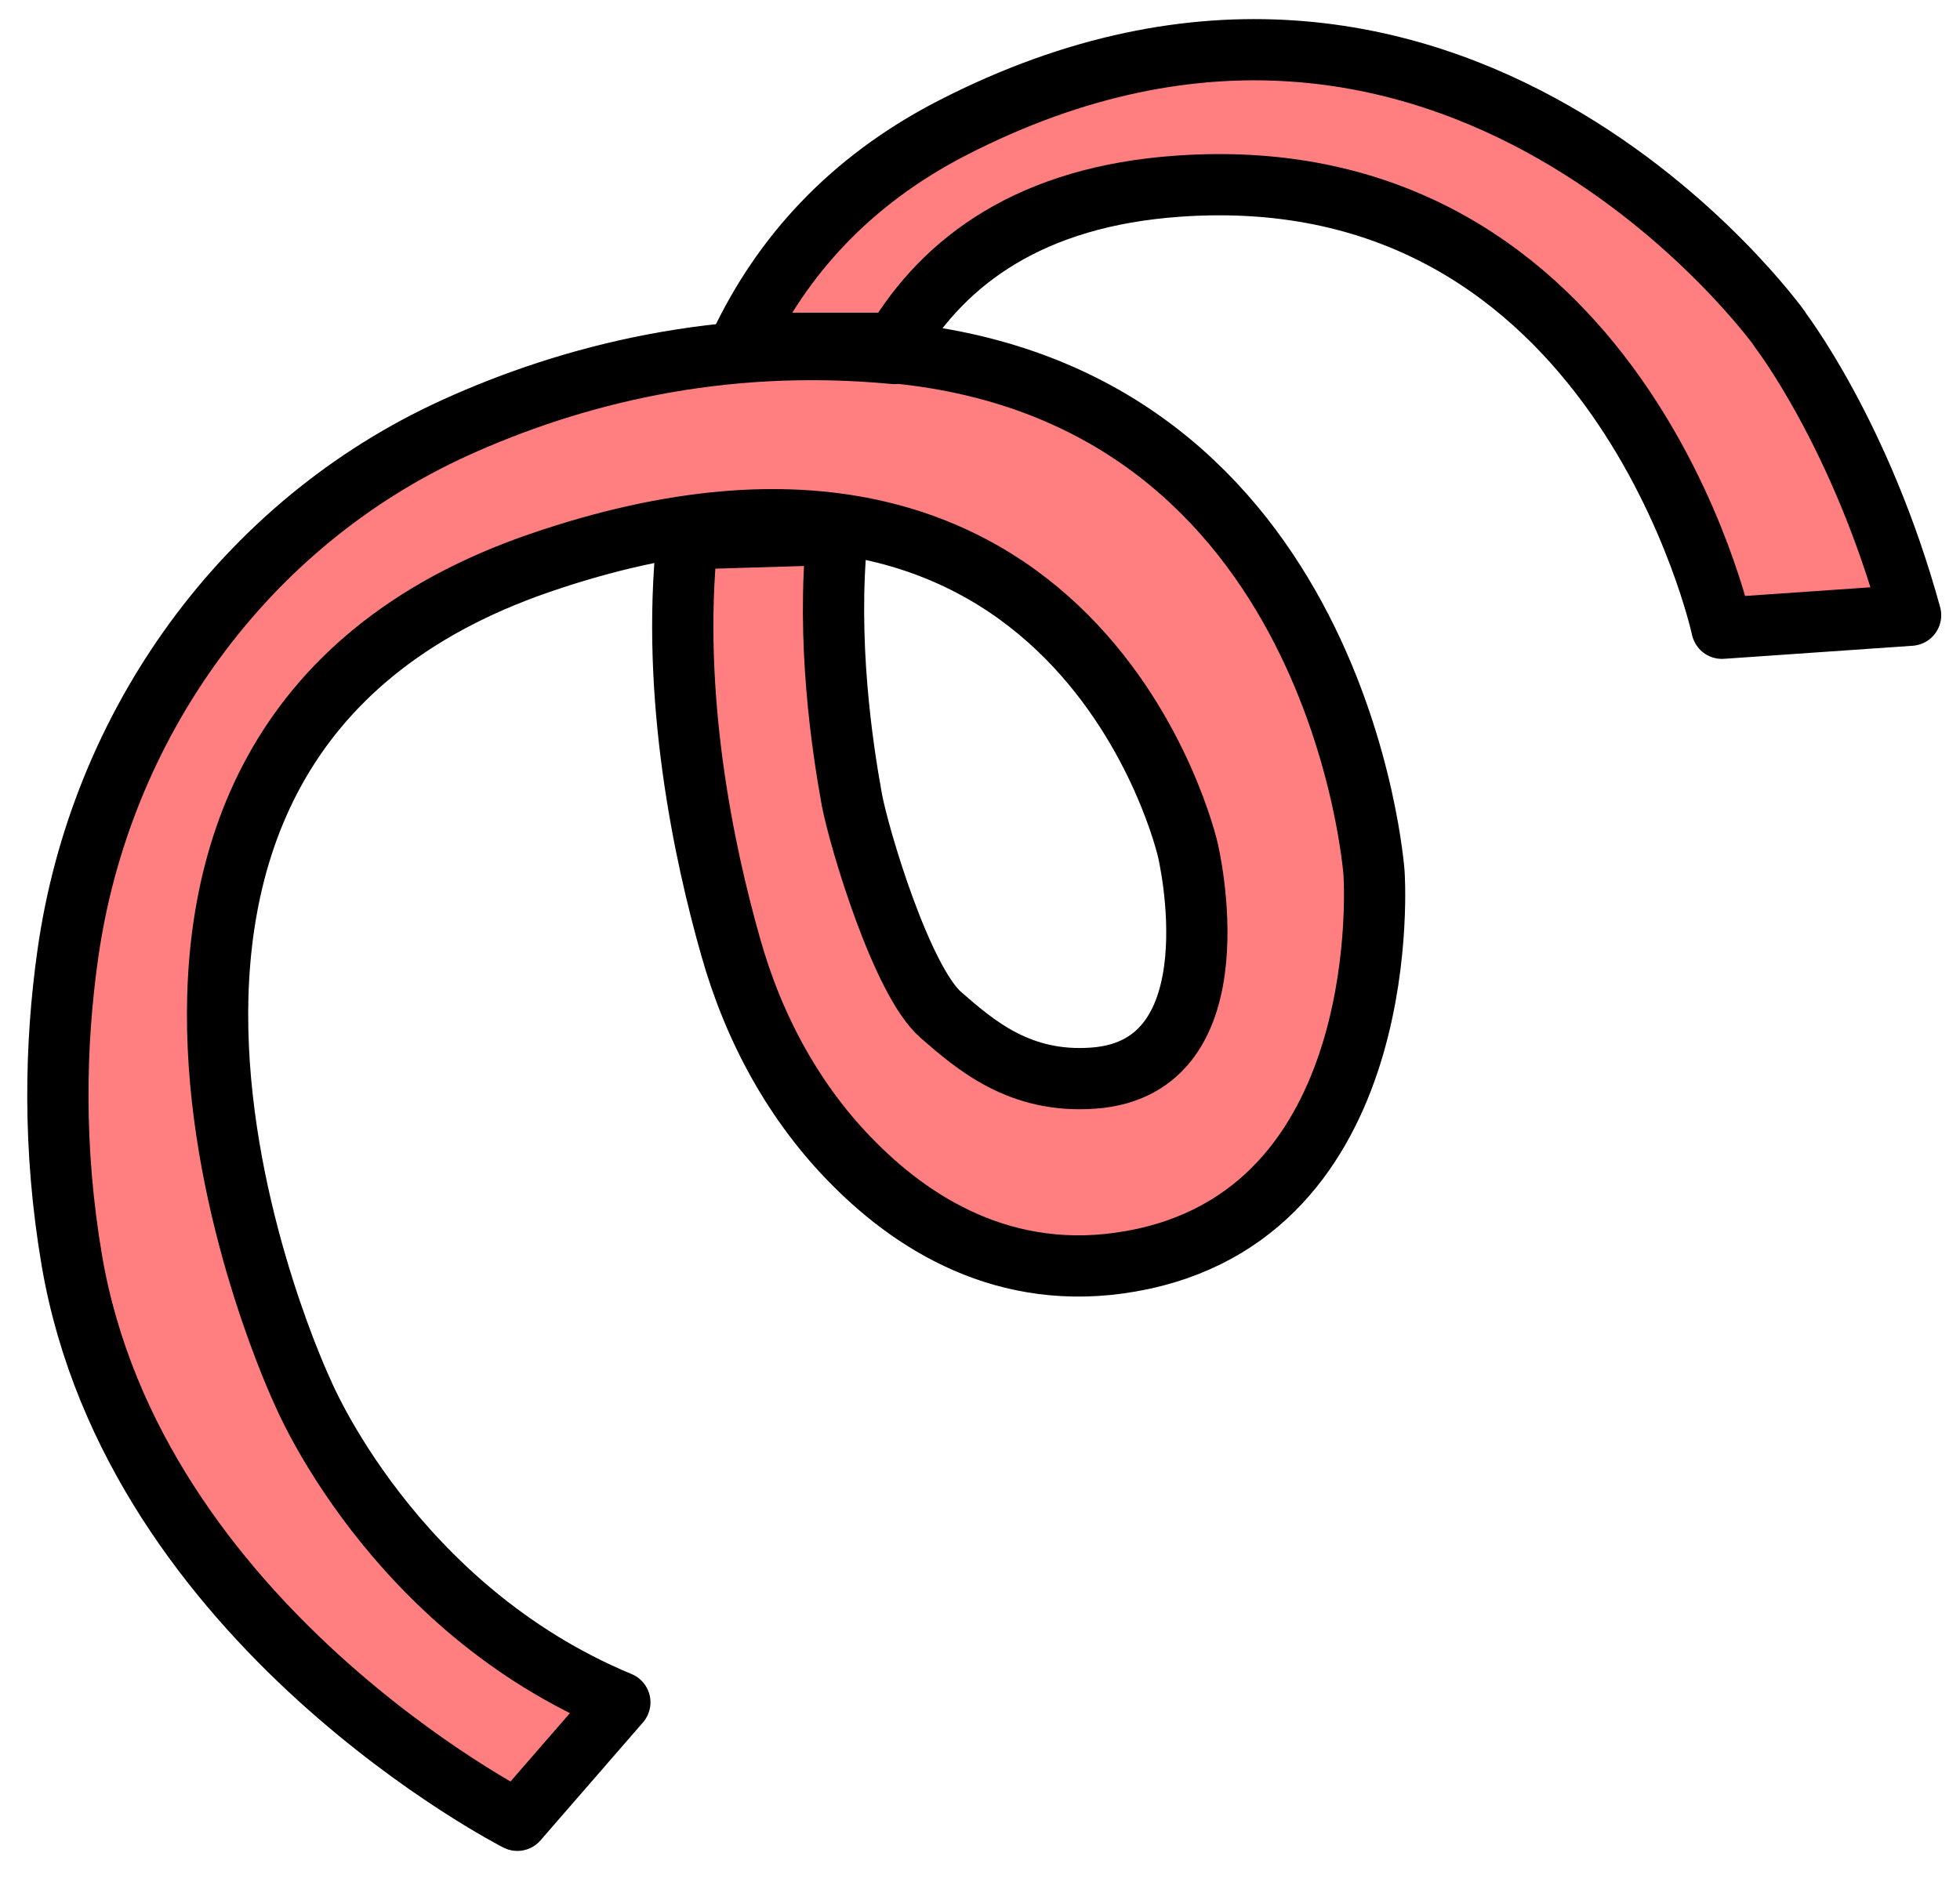
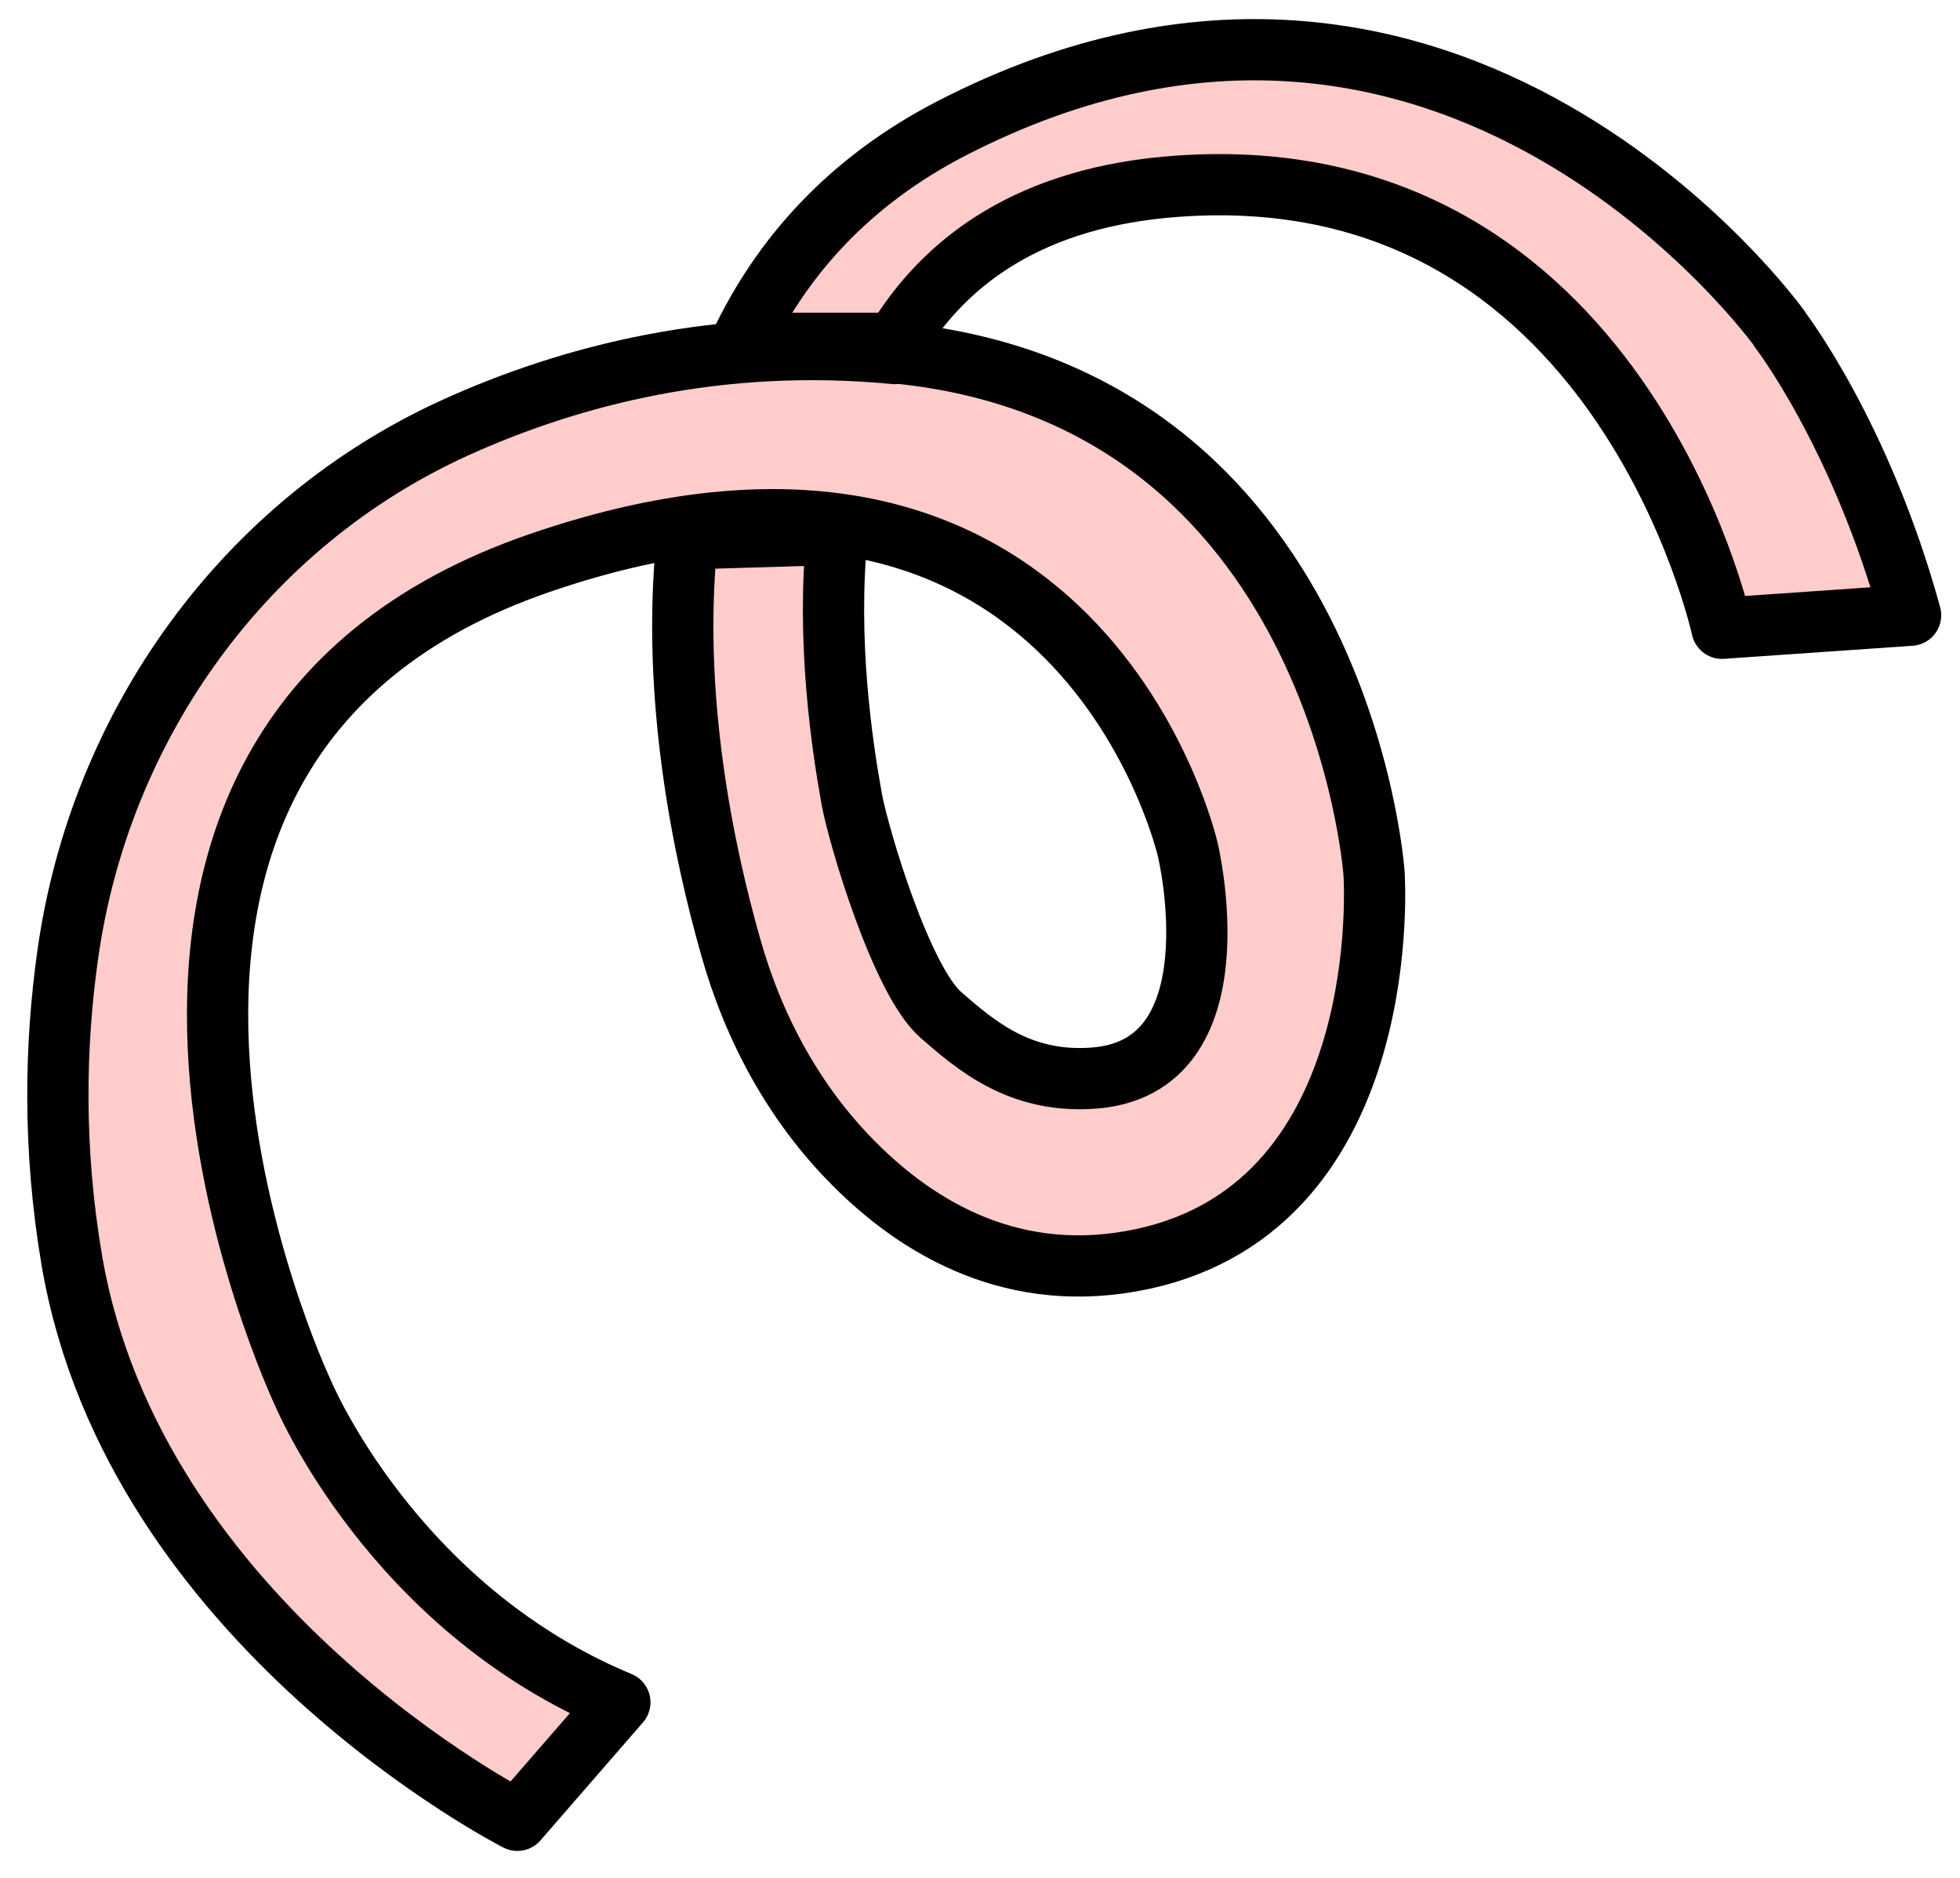
- <svg xmlns="http://www.w3.org/2000/svg" width="48" height="46" viewBox="0 0 48 46" fill="none">
-   <path d="M43.58 8.05C43.58 8.05 35.56 -3.15 23.33 3.13C20.78 4.44 19.14 6.31 18.14 8.41H21.92C23.14 6.37 25.26 4.81 28.86 4.56C39.66 3.8 42.17 15.39 42.17 15.39L46.79 15.07C45.57 10.63 43.58 8.06 43.58 8.06V8.05Z" fill="#FF7F81" />
-   <path d="M21.91 8.66C17.62 8.25 13.98 9.19 11.14 10.48C5.98 12.83 2.45 17.76 1.66 23.38C1.35 25.57 1.29 28.12 1.76 30.88C3.29 39.82 12.67 44.59 12.67 44.59L15.18 41.7C9.59 39.38 7.41 34.1 7.41 34.1C7.41 34.1 -0.03 18.34 13.22 13.79C26.47 9.24 29.09 20.82 29.09 20.82C29.09 20.82 30.37 26.16 26.77 26.41C24.97 26.54 23.89 25.6 23.04 24.86C22.08 24.02 21.04 20.54 20.86 19.58C20.62 18.25 20.24 15.71 20.5 13.09L16.83 13.2C16.42 17.07 17.25 20.93 17.89 23.18C18.45 25.18 19.45 27.04 20.92 28.51C22.5 30.1 24.86 31.51 27.98 30.84C34.22 29.5 33.65 21.39 33.65 21.39C33.65 21.39 32.83 9.69 21.9 8.64L21.91 8.66Z" fill="#FF7F81" />
-   <path d="M43.58 8.05C43.58 8.05 35.56 -3.15 23.33 3.13C20.78 4.44 19.14 6.31 18.14 8.41H21.92C23.14 6.37 25.26 4.81 28.86 4.56C39.66 3.8 42.17 15.39 42.17 15.39L46.79 15.07C45.57 10.63 43.58 8.06 43.58 8.06V8.05Z" stroke="black" stroke-width="1.5" stroke-linecap="round" stroke-linejoin="round" />
-   <path d="M21.91 8.66C17.62 8.25 13.98 9.19 11.14 10.48C5.98 12.83 2.45 17.76 1.66 23.38C1.35 25.57 1.29 28.12 1.76 30.88C3.29 39.82 12.67 44.59 12.67 44.59L15.18 41.7C9.59 39.38 7.41 34.1 7.41 34.1C7.41 34.1 -0.03 18.34 13.22 13.79C26.47 9.24 29.09 20.82 29.09 20.82C29.09 20.82 30.37 26.16 26.77 26.41C24.97 26.54 23.89 25.6 23.04 24.86C22.08 24.02 21.04 20.54 20.86 19.58C20.62 18.25 20.24 15.71 20.5 13.09L16.83 13.2C16.42 17.07 17.25 20.93 17.89 23.18C18.45 25.18 19.45 27.04 20.92 28.51C22.5 30.1 24.86 31.51 27.98 30.84C34.22 29.5 33.65 21.39 33.65 21.39C33.65 21.39 32.83 9.69 21.9 8.64L21.91 8.66Z" stroke="black" stroke-width="1.5" stroke-linecap="round" stroke-linejoin="round" />
+ <svg xmlns="http://www.w3.org/2000/svg" id="_레이어_1" data-name="레이어_1" width="48" height="46" version="1.1" viewBox="0 0 48 46">
+   <path d="M43.58,8.05S35.56-3.15,23.33,3.13c-2.55,1.31-4.19,3.18-5.19,5.28h3.78c1.22-2.04,3.34-3.6,6.94-3.85,10.8-.76,13.31,10.83,13.31,10.83l4.62-.32c-1.22-4.44-3.21-7.01-3.21-7.01h0Z" fill="#fcc" />
+   <path d="M21.91,8.66c-4.29-.41-7.93.53-10.77,1.82-5.16,2.35-8.69,7.28-9.48,12.9-.31,2.19-.37,4.74.1,7.5,1.53,8.94,10.91,13.71,10.91,13.71l2.51-2.89c-5.59-2.32-7.77-7.6-7.77-7.6,0,0-7.44-15.76,5.81-20.31,13.25-4.55,15.87,7.03,15.87,7.03,0,0,1.28,5.34-2.32,5.59-1.8.13-2.88-.81-3.73-1.55-.96-.84-2-4.32-2.18-5.28-.24-1.33-.62-3.87-.36-6.49l-3.67.11c-.41,3.87.42,7.73,1.06,9.98.56,2,1.56,3.86,3.03,5.33,1.58,1.59,3.94,3,7.06,2.33,6.24-1.34,5.67-9.45,5.67-9.45,0,0-.82-11.7-11.75-12.75v.02Z" fill="#fcc" />
+   <path d="M43.58,8.05S35.56-3.15,23.33,3.13c-2.55,1.31-4.19,3.18-5.19,5.28h3.78c1.22-2.04,3.34-3.6,6.94-3.85,10.8-.76,13.31,10.83,13.31,10.83l4.62-.32c-1.22-4.44-3.21-7.01-3.21-7.01h0Z" fill="none" stroke="#000" stroke-linecap="round" stroke-linejoin="round" stroke-width="1.5" />
+   <path d="M21.91,8.66c-4.29-.41-7.93.53-10.77,1.82-5.16,2.35-8.69,7.28-9.48,12.9-.31,2.19-.37,4.74.1,7.5,1.53,8.94,10.91,13.71,10.91,13.71l2.51-2.89c-5.59-2.32-7.77-7.6-7.77-7.6,0,0-7.44-15.76,5.81-20.31,13.25-4.55,15.87,7.03,15.87,7.03,0,0,1.28,5.34-2.32,5.59-1.8.13-2.88-.81-3.73-1.55-.96-.84-2-4.32-2.18-5.28-.24-1.33-.62-3.87-.36-6.49l-3.67.11c-.41,3.87.42,7.73,1.06,9.98.56,2,1.56,3.86,3.03,5.33,1.58,1.59,3.94,3,7.06,2.33,6.24-1.34,5.67-9.45,5.67-9.45,0,0-.82-11.7-11.75-12.75v.02Z" fill="none" stroke="#000" stroke-linecap="round" stroke-linejoin="round" stroke-width="1.5" />
</svg>
